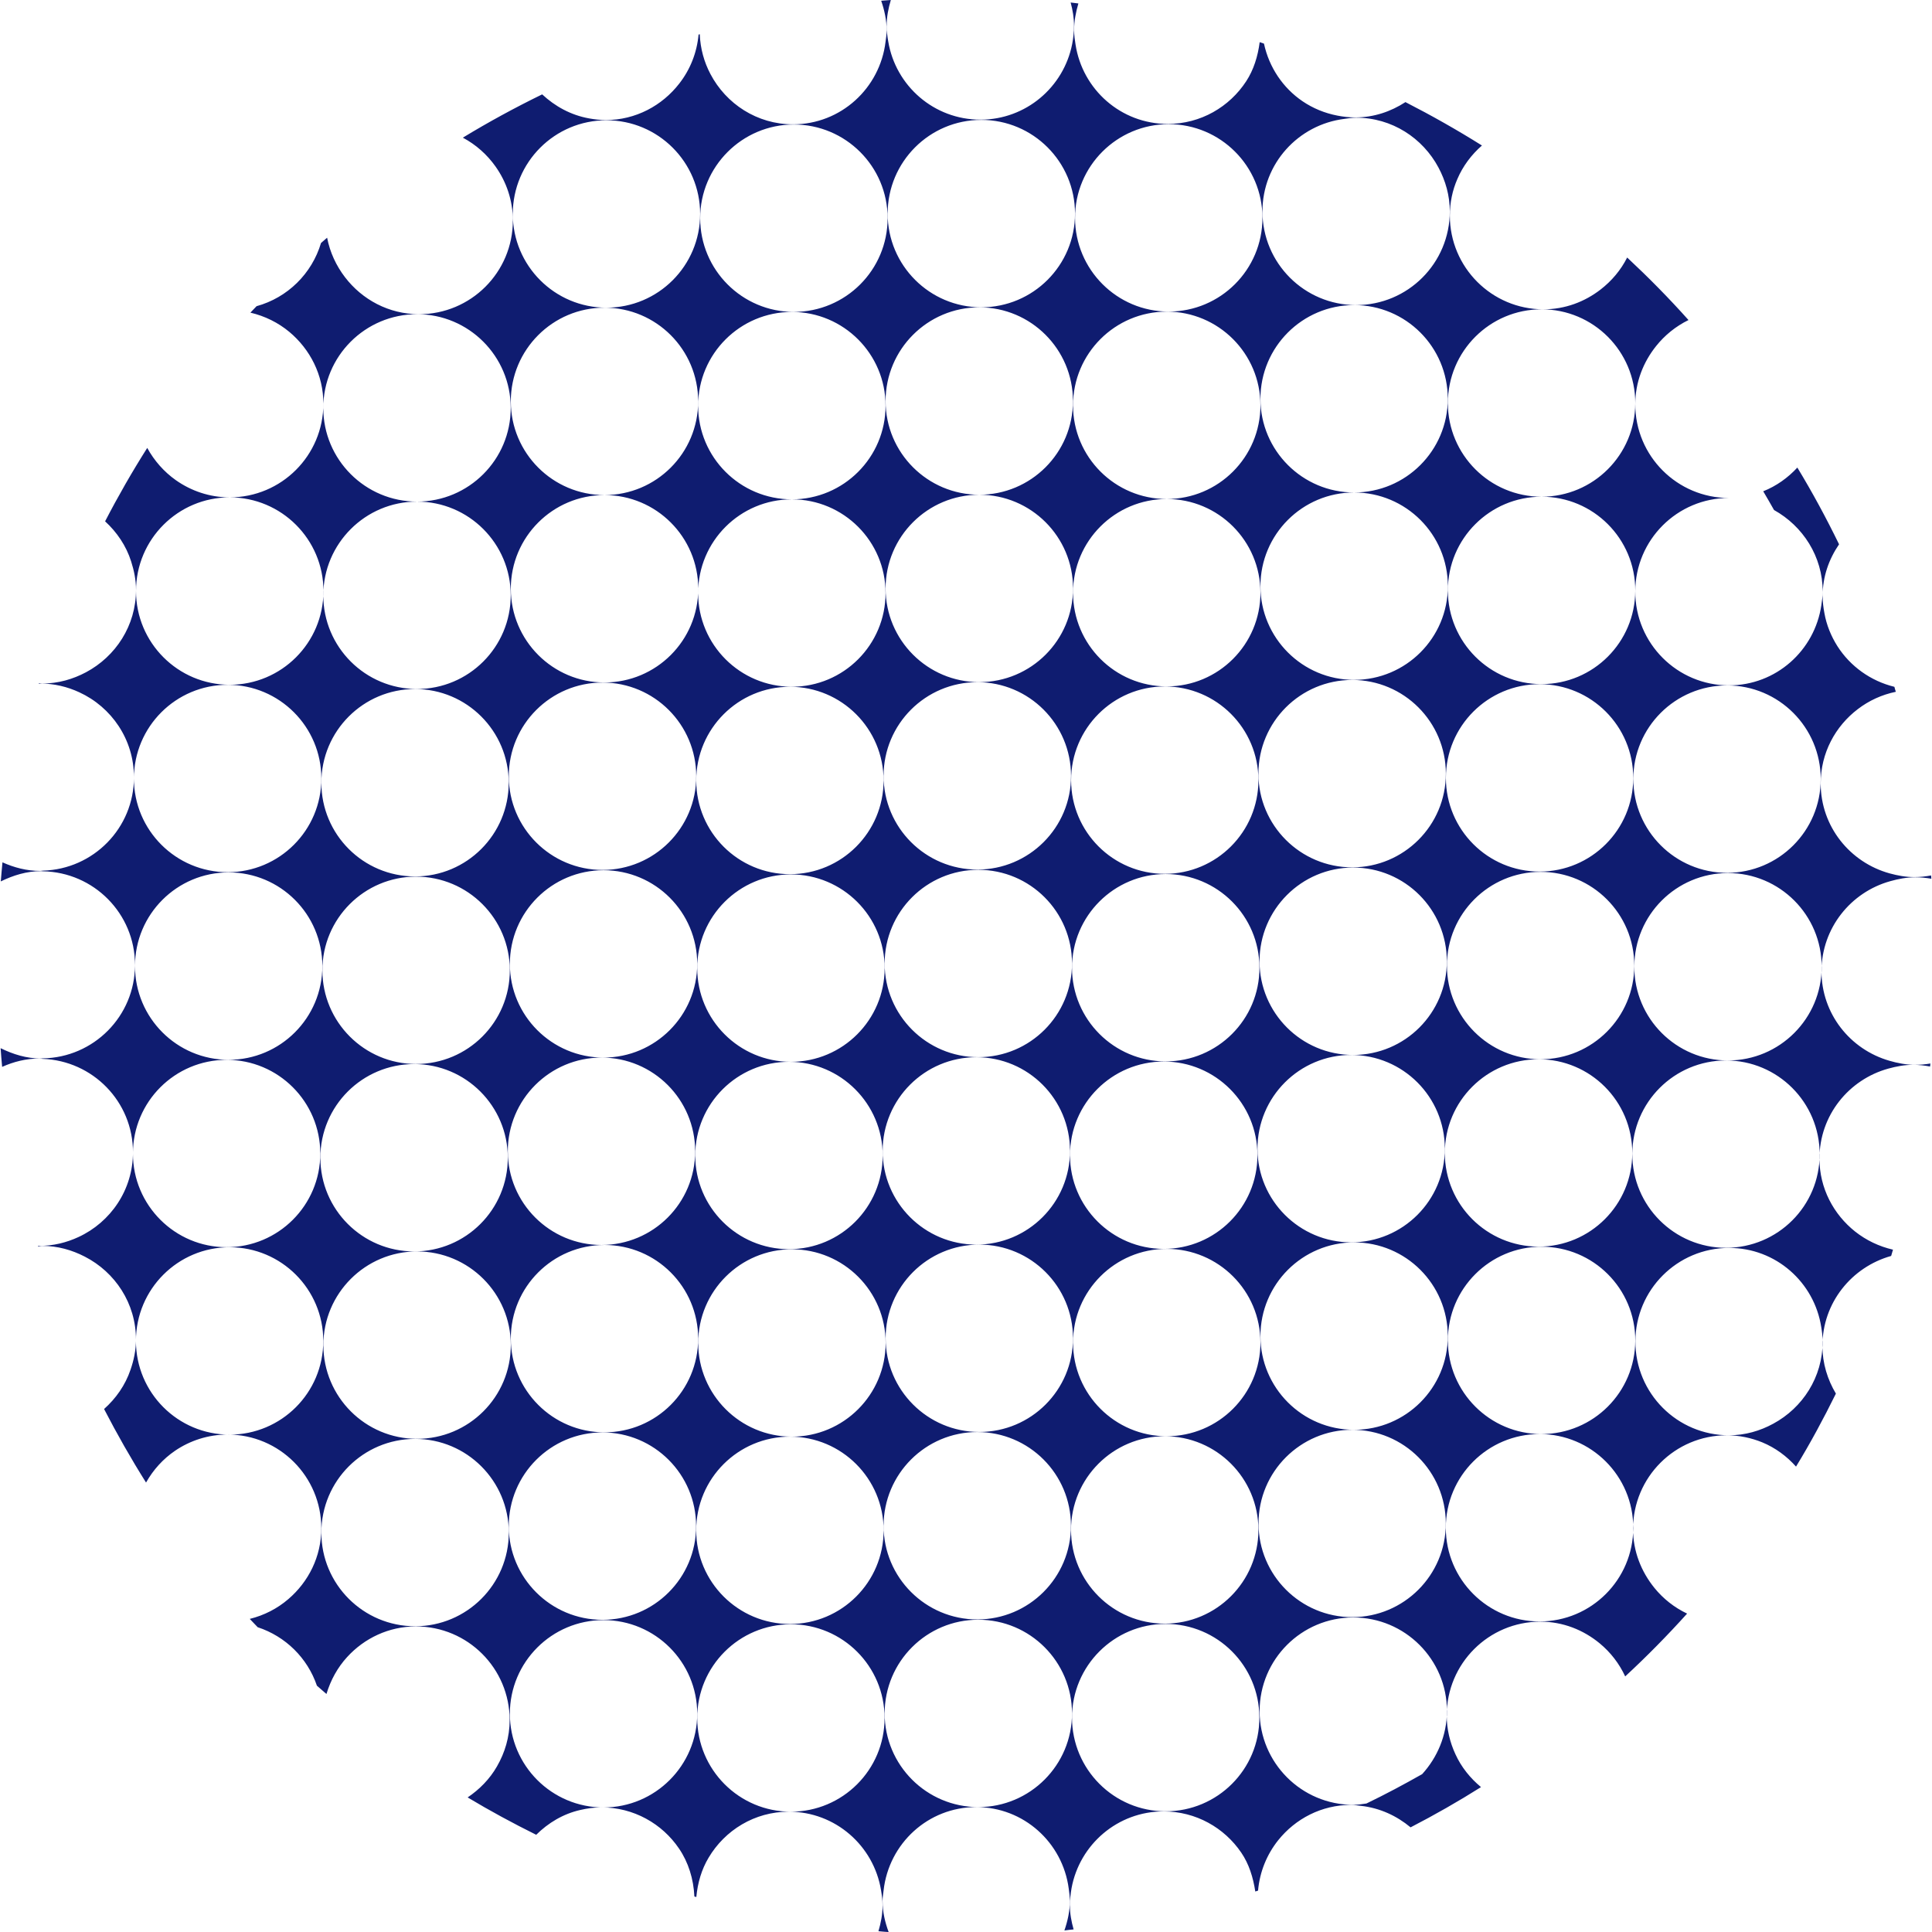
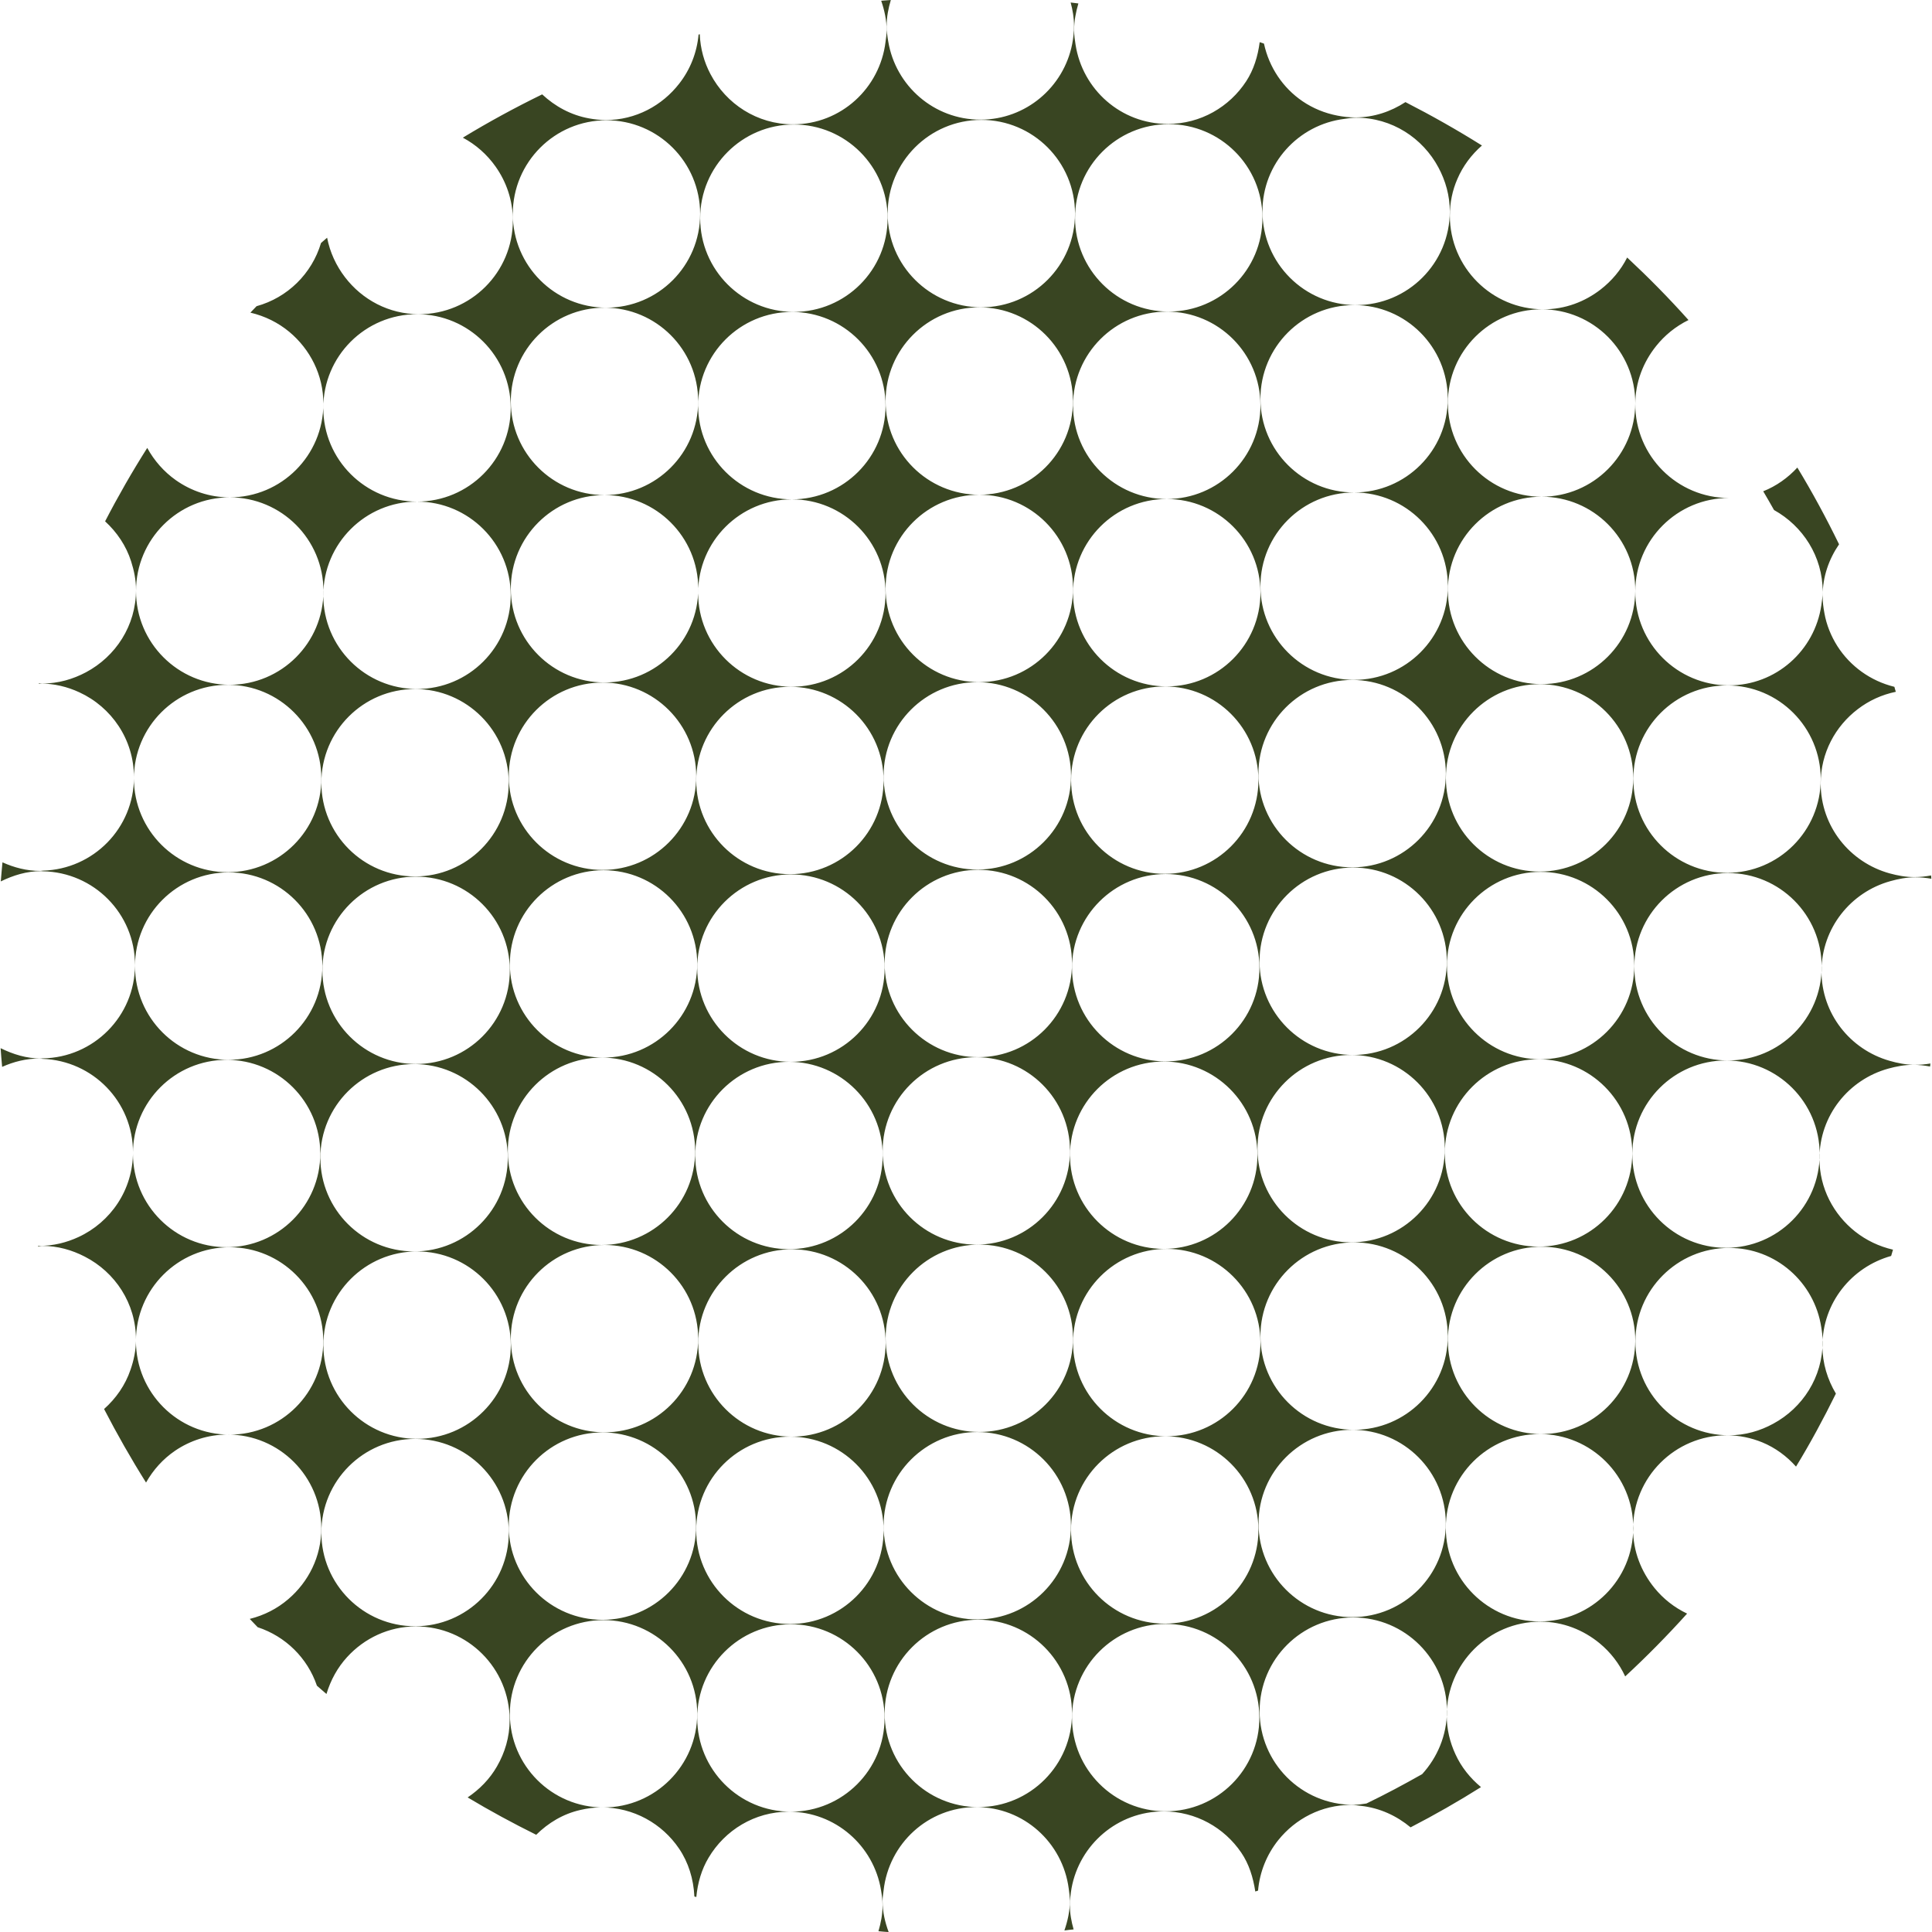
- <svg xmlns="http://www.w3.org/2000/svg" version="1.1" id="Capa_1" x="0px" y="0px" width="47.002px" height="47.002px" viewBox="0 0 47.002 47.002" style="fill: #0f1c70;" xml:space="preserve">
+ <svg xmlns="http://www.w3.org/2000/svg" version="1.1" id="Capa_1" x="0px" y="0px" width="47.002px" height="47.002px" viewBox="0 0 47.002 47.002" style="fill: #394522;" xml:space="preserve">
  <g>
    <path d="M45.988,21.437c0.195-0.055,0.396-0.094,0.609-0.094c0.133,0,0.264,0.013,0.389,0.035c-0.002-0.026-0.004-0.054-0.006-0.08   c-0.133,0.025-0.268,0.04-0.406,0.04c-0.209,0-0.408-0.037-0.602-0.09c-0.965-0.266-1.678-1.14-1.678-2.189   c0-0.74,0.356-1.392,0.904-1.808c0.268-0.205,0.581-0.35,0.924-0.421c-0.015-0.04-0.023-0.081-0.035-0.121   c-0.58-0.142-1.074-0.5-1.387-0.99c-0.152-0.241-0.265-0.513-0.316-0.805c-0.025-0.135-0.043-0.273-0.043-0.416   c0-0.47,0.154-0.896,0.4-1.256c-0.312-0.64-0.648-1.262-1.015-1.867c-0.229,0.249-0.511,0.45-0.83,0.577   c0.09,0.15,0.176,0.304,0.263,0.456c0.7,0.389,1.184,1.128,1.184,1.986c0,0.113-0.018,0.222-0.033,0.33   c-0.162,1.103-1.102,1.95-2.248,1.95c-1.258,0-2.279-1.021-2.279-2.28c0-1.259,1.021-2.279,2.279-2.279   c-1.258,0-2.279-1.021-2.279-2.279c0-0.539,0.195-1.027,0.508-1.418c0.211-0.265,0.48-0.481,0.787-0.632   c-0.473-0.53-0.973-1.037-1.492-1.521c-0.153,0.305-0.377,0.57-0.646,0.778c-0.385,0.298-0.862,0.482-1.39,0.482   c-1.258,0-2.278-1.021-2.278-2.28c0-0.315,0.063-0.616,0.183-0.89c0.135-0.316,0.342-0.591,0.598-0.815   c-0.604-0.379-1.225-0.73-1.861-1.056c-0.354,0.23-0.768,0.373-1.221,0.373c-0.148,0-0.291-0.017-0.432-0.044   c-0.31-0.059-0.599-0.179-0.851-0.35C31.213,2.14,30.875,1.64,30.75,1.061c-0.033-0.012-0.068-0.024-0.104-0.035   C30.601,1.37,30.5,1.697,30.319,1.975c-0.407,0.625-1.108,1.04-1.909,1.04c-1.142,0-2.076-0.839-2.244-1.931   c-0.019-0.115-0.035-0.229-0.035-0.349c0-0.228,0.043-0.443,0.104-0.651c-0.063-0.007-0.125-0.017-0.188-0.023   c0.05,0.184,0.082,0.373,0.082,0.571c0,0.151-0.018,0.299-0.045,0.441c-0.207,1.048-1.126,1.838-2.233,1.838   c-1.131,0-2.063-0.824-2.242-1.903c-0.021-0.123-0.039-0.247-0.039-0.376c0-0.222,0.043-0.431,0.102-0.632   c-0.078,0.006-0.156,0.011-0.234,0.018c0.078,0.229,0.133,0.47,0.133,0.727c0,0.092-0.016,0.18-0.027,0.269   c-0.135,1.131-1.086,2.011-2.252,2.011c-0.875,0-1.627-0.499-2.008-1.223c-0.154-0.291-0.246-0.619-0.26-0.969   c-0.01,0.003-0.02,0.006-0.029,0.008c-0.041,0.447-0.207,0.855-0.469,1.191c-0.416,0.537-1.061,0.889-1.793,0.889   c-0.139,0-0.273-0.018-0.404-0.041c-0.439-0.079-0.826-0.292-1.139-0.584c-0.66,0.322-1.305,0.673-1.93,1.053   c0.318,0.169,0.59,0.411,0.797,0.704c0.262,0.371,0.42,0.821,0.42,1.311c0,1.26-1.021,2.28-2.281,2.28   c-0.738,0-1.387-0.356-1.803-0.9C8.18,6.466,8.027,6.14,7.958,5.783c-0.049,0.043-0.1,0.084-0.148,0.128   c-0.223,0.748-0.814,1.33-1.568,1.538c-0.049,0.053-0.102,0.104-0.15,0.157c0.354,0.083,0.678,0.244,0.949,0.47   c0.5,0.419,0.826,1.041,0.826,1.745c0,1.259-1.02,2.279-2.279,2.279c1.26,0,2.281,1.021,2.281,2.279c0,1.26-1.021,2.28-2.281,2.28   c-1.258,0-2.279-1.021-2.279-2.28S4.331,12.1,5.588,12.1c-0.488,0-0.939-0.157-1.311-0.419c-0.287-0.203-0.525-0.473-0.695-0.784   c-0.367,0.579-0.709,1.175-1.025,1.786c0.287,0.264,0.512,0.593,0.633,0.974c0.07,0.22,0.119,0.449,0.119,0.692   c0,0.873-0.496,1.622-1.217,2.006c-0.318,0.169-0.676,0.274-1.063,0.274c-0.027,0-0.053-0.009-0.08-0.011   c-0.002,0.006-0.002,0.011-0.004,0.016c0.012,0,0.023-0.005,0.035-0.005c0.34,0,0.66,0.079,0.949,0.213   c0.783,0.36,1.33,1.147,1.33,2.067c0,1.236-0.986,2.238-2.215,2.272c-0.021,0.001-0.043,0.007-0.064,0.007   c-0.33,0-0.637-0.082-0.92-0.209c-0.016,0.154-0.027,0.309-0.041,0.464c0.301-0.147,0.627-0.25,0.984-0.25   c0.014,0,0.025,0.004,0.039,0.004c1.24,0.021,2.242,1.029,2.242,2.276c0,1.247-1.004,2.258-2.248,2.275   c-0.01,0.001-0.021,0.004-0.033,0.004c-0.359,0-0.688-0.104-0.988-0.252c0.012,0.15,0.021,0.304,0.037,0.455   c0.277-0.124,0.58-0.203,0.904-0.203c0.027,0,0.053,0.008,0.082,0.008c1.219,0.045,2.197,1.041,2.197,2.272   c0,0.917-0.545,1.702-1.326,2.063c-0.291,0.135-0.611,0.215-0.953,0.215c-0.012,0-0.02-0.004-0.031-0.004   c0.002,0.006,0.004,0.012,0.006,0.018c0.033-0.002,0.063-0.014,0.096-0.014c0.377,0,0.725,0.101,1.037,0.262   c0.736,0.378,1.244,1.135,1.244,2.019c0,0.259-0.053,0.502-0.133,0.733c-0.127,0.375-0.354,0.697-0.643,0.955   c0.316,0.611,0.656,1.209,1.021,1.789c0.174-0.31,0.414-0.574,0.703-0.772C4.622,35.047,5.063,34.9,5.538,34.9   c1.26,0,2.279,1.021,2.279,2.281c0,0.691-0.314,1.305-0.803,1.723c-0.266,0.229-0.586,0.394-0.938,0.481   c0.063,0.068,0.129,0.134,0.193,0.202c0.678,0.223,1.211,0.748,1.441,1.423c0.076,0.068,0.156,0.134,0.232,0.202   c0.102-0.339,0.271-0.646,0.504-0.9c0.416-0.455,1.01-0.744,1.674-0.744c1.26,0,2.279,1.021,2.279,2.279   c0,0.412-0.117,0.795-0.309,1.127c-0.174,0.305-0.424,0.559-0.713,0.754c0.541,0.325,1.1,0.627,1.668,0.909   c0.293-0.29,0.656-0.51,1.074-0.604c0.164-0.038,0.336-0.063,0.512-0.063c0.785,0,1.479,0.397,1.889,1.003   c0.227,0.334,0.352,0.735,0.373,1.165c0.016,0.005,0.031,0.009,0.047,0.013c0.033-0.347,0.129-0.674,0.299-0.957   c0.396-0.668,1.119-1.119,1.951-1.119c1.133,0,2.066,0.828,2.244,1.91c0.02,0.121,0.037,0.244,0.037,0.369   c0,0.221-0.041,0.429-0.1,0.629c0.082,0.009,0.164,0.014,0.248,0.02c-0.088-0.238-0.148-0.49-0.148-0.76   c0-0.086,0.016-0.168,0.025-0.252c0.127-1.141,1.082-2.028,2.254-2.028c1.156,0,2.102,0.864,2.25,1.981   c0.012,0.099,0.028,0.195,0.028,0.299c0,0.255-0.055,0.492-0.133,0.722c0.073-0.008,0.147-0.021,0.224-0.026   c-0.054-0.189-0.091-0.386-0.091-0.592c0-0.141,0.019-0.277,0.041-0.412c0.195-1.062,1.121-1.867,2.238-1.867   c0.786,0,1.479,0.397,1.891,1.004c0.188,0.275,0.289,0.603,0.341,0.945c0.022-0.007,0.045-0.016,0.067-0.022   c0.041-0.462,0.217-0.884,0.492-1.228c0.418-0.52,1.051-0.857,1.771-0.857c0.084,0,0.161,0.016,0.241,0.023   c0.461,0.051,0.871,0.244,1.207,0.523c0.586-0.303,1.158-0.629,1.713-0.979c-0.262-0.218-0.479-0.485-0.622-0.8   c-0.134-0.289-0.212-0.606-0.212-0.946c0-1.26,1.021-2.279,2.279-2.279c0.551,0,1.049,0.203,1.442,0.527   c0.265,0.219,0.476,0.492,0.621,0.805c0.525-0.486,1.027-0.996,1.506-1.528c-0.309-0.147-0.58-0.36-0.795-0.625   c-0.319-0.394-0.52-0.887-0.52-1.433c0-1.26,1.021-2.28,2.279-2.28c0.307,0,0.598,0.063,0.865,0.172   c0.317,0.131,0.596,0.337,0.821,0.59c0.351-0.575,0.671-1.17,0.97-1.776c-0.203-0.34-0.328-0.734-0.328-1.161   c0-1.048,0.711-1.919,1.672-2.188c0.016-0.052,0.029-0.104,0.045-0.153c-0.34-0.078-0.652-0.229-0.918-0.438   c-0.527-0.418-0.871-1.056-0.871-1.778c0-1.05,0.713-1.924,1.676-2.189c0.193-0.053,0.395-0.092,0.605-0.092   c0.141,0,0.277,0.017,0.41,0.041c0.002-0.023,0.004-0.049,0.008-0.073c-0.121,0.021-0.244,0.032-0.371,0.032   c-0.219,0-0.428-0.041-0.627-0.099c-0.953-0.274-1.652-1.142-1.652-2.182C44.318,22.576,45.027,21.704,45.988,21.437z    M42.017,16.675c1.258,0,2.278,1.021,2.278,2.28c0,1.259-1.021,2.279-2.278,2.279c-1.261,0-2.281-1.021-2.281-2.279   C39.734,17.695,40.756,16.675,42.017,16.675z M19.265,34.951c-1.258,0-2.279-1.021-2.279-2.28s1.021-2.278,2.279-2.278   c1.26,0,2.281,1.021,2.281,2.278C21.545,33.932,20.523,34.951,19.265,34.951z M21.497,37.23c0,1.26-1.021,2.279-2.279,2.279   c-1.26,0-2.281-1.021-2.281-2.279c0-1.26,1.021-2.279,2.281-2.279C20.476,34.951,21.497,35.972,21.497,37.23z M7.842,23.503   c0,1.26-1.02,2.28-2.279,2.28s-2.279-1.021-2.279-2.28s1.02-2.279,2.279-2.279S7.842,22.244,7.842,23.503z M7.818,19.043   c0-1.26,1.02-2.28,2.279-2.28c1.258,0,2.279,1.021,2.279,2.28s-1.021,2.279-2.279,2.279C8.838,21.322,7.818,20.302,7.818,19.043z    M10.122,21.327c1.26,0,2.281,1.021,2.281,2.278c0,1.261-1.021,2.28-2.281,2.28c-1.258,0-2.279-1.021-2.279-2.28   C7.842,22.348,8.863,21.327,10.122,21.327z M16.984,9.869c0-1.26,1.021-2.28,2.281-2.28c1.258,0,2.279,1.021,2.279,2.28   c0,1.259-1.021,2.279-2.279,2.279c1.258,0,2.279,1.021,2.279,2.279c0,1.26-1.021,2.28-2.279,2.28c-1.26,0-2.281-1.021-2.281-2.28   c0-1.259,1.021-2.279,2.281-2.279C18.006,12.148,16.984,11.128,16.984,9.869z M21.545,9.757c0-1.26,1.021-2.28,2.279-2.28   c1.259,0,2.279,1.021,2.279,2.28c0,1.259-1.02,2.279-2.279,2.279c1.259,0,2.281,1.021,2.281,2.279c0,1.26-1.021,2.28-2.281,2.28   c-1.258,0-2.279-1.021-2.279-2.28c0-1.259,1.021-2.279,2.279-2.279C22.566,12.036,21.545,11.016,21.545,9.757z M30.664,9.702   c0-1.26,1.021-2.28,2.279-2.28c1.26,0,2.279,1.021,2.279,2.28c0,1.259-1.02,2.279-2.279,2.279c1.26,0,2.281,1.021,2.281,2.279   c0,1.26-1.021,2.28-2.281,2.28c-1.258,0-2.279-1.021-2.279-2.28c0-1.259,1.021-2.279,2.279-2.279   C31.687,11.981,30.664,10.961,30.664,9.702z M19.241,25.832c-1.258,0-2.279-1.021-2.279-2.28s1.021-2.279,2.279-2.279   c1.26,0,2.281,1.021,2.281,2.279C21.521,24.812,20.5,25.832,19.241,25.832z M21.474,28.111c0,1.26-1.021,2.279-2.279,2.279   c-1.26,0-2.281-1.021-2.281-2.279c0-1.26,1.021-2.279,2.281-2.279C20.452,25.832,21.474,26.854,21.474,28.111z M14.683,25.729   c-1.26,0-2.279-1.021-2.279-2.279c0-1.259,1.02-2.279,2.279-2.279c1.259,0,2.279,1.021,2.279,2.279   C16.961,24.708,15.941,25.729,14.683,25.729z M26.058,18.98c0-1.26,1.021-2.28,2.278-2.28c1.259,0,2.279,1.021,2.279,2.28   c0,1.259-1.021,2.279-2.279,2.279C27.076,21.259,26.058,20.238,26.058,18.98z M26.08,23.439c0,1.261-1.02,2.28-2.279,2.28   c-1.259,0-2.279-1.021-2.279-2.28c0-1.258,1.02-2.278,2.279-2.278C25.061,21.161,26.08,22.181,26.08,23.439z M23.777,21.155   c-1.26,0-2.281-1.021-2.281-2.279c0-1.26,1.021-2.28,2.281-2.28c1.258,0,2.279,1.021,2.279,2.28   C26.058,20.135,25.035,21.155,23.777,21.155z M23.752,25.72c1.26,0,2.279,1.021,2.279,2.28s-1.02,2.279-2.279,2.279   c-1.258,0-2.279-1.021-2.279-2.279C21.474,26.74,22.495,25.72,23.752,25.72z M23.825,30.279c1.259,0,2.279,1.021,2.279,2.279   c0,1.26-1.02,2.279-2.279,2.279s-2.279-1.021-2.279-2.279C21.545,31.3,22.564,30.279,23.825,30.279z M26.031,28.104   c0-1.26,1.021-2.279,2.281-2.279c1.258,0,2.279,1.021,2.279,2.279c0,1.26-1.021,2.279-2.279,2.279   C27.054,30.383,26.031,29.361,26.031,28.104z M28.359,25.822c-1.258,0-2.279-1.021-2.279-2.279s1.021-2.279,2.279-2.279   c1.26,0,2.281,1.021,2.281,2.279C30.642,24.803,29.619,25.822,28.359,25.822z M32.871,25.665c1.26,0,2.279,1.021,2.279,2.28   c0,1.259-1.02,2.279-2.279,2.279c-1.258,0-2.279-1.021-2.279-2.279C30.592,26.686,31.613,25.665,32.871,25.665z M32.92,25.665   c-1.26,0-2.278-1.021-2.278-2.28c0-1.259,1.021-2.279,2.278-2.279c1.26,0,2.279,1.021,2.279,2.279   C35.199,24.645,34.181,25.665,32.92,25.665z M35.176,18.925c0-1.26,1.021-2.28,2.279-2.28c1.258,0,2.279,1.021,2.279,2.28   c0,1.259-1.021,2.279-2.279,2.279C36.195,21.204,35.176,20.184,35.176,18.925z M32.896,21.101c-1.26,0-2.281-1.021-2.281-2.279   c0-1.26,1.021-2.28,2.281-2.28c1.258,0,2.279,1.021,2.279,2.28C35.176,20.08,34.154,21.101,32.896,21.101z M28.385,12.14   c1.259,0,2.279,1.021,2.279,2.279c0,1.26-1.021,2.28-2.279,2.28c-1.26,0-2.28-1.021-2.28-2.28S27.125,12.14,28.385,12.14   c-1.26,0-2.28-1.021-2.28-2.279c0-1.26,1.021-2.28,2.28-2.28c1.259,0,2.279,1.021,2.279,2.28   C30.664,11.119,29.644,12.14,28.385,12.14z M19.217,16.708c1.258,0,2.279,1.021,2.279,2.28c0,1.259-1.021,2.279-2.279,2.279   c-1.26,0-2.279-1.021-2.279-2.279C16.938,17.729,17.958,16.708,19.217,16.708z M14.659,21.164c-1.26,0-2.281-1.021-2.281-2.279   c0-1.26,1.021-2.28,2.281-2.28c1.258,0,2.279,1.021,2.279,2.28C16.938,20.144,15.917,21.164,14.659,21.164z M10.075,25.887   c1.258,0,2.279,1.021,2.279,2.28s-1.021,2.278-2.279,2.278c-1.26,0-2.281-1.021-2.281-2.278   C7.793,26.907,8.814,25.887,10.075,25.887z M10.146,30.445c1.26,0,2.281,1.021,2.281,2.279c0,1.26-1.021,2.28-2.281,2.28   c-1.258,0-2.279-1.021-2.279-2.28C7.866,31.467,8.888,30.445,10.146,30.445z M12.354,28.009c0-1.26,1.021-2.28,2.279-2.28   c1.26,0,2.279,1.021,2.279,2.28s-1.02,2.279-2.279,2.279C13.375,30.288,12.354,29.268,12.354,28.009z M14.706,30.288   c1.26,0,2.279,1.021,2.279,2.278c0,1.261-1.02,2.28-2.279,2.28c-1.259,0-2.279-1.021-2.279-2.28   C12.426,31.309,13.445,30.288,14.706,30.288z M23.775,34.839c1.26,0,2.279,1.021,2.279,2.28c0,1.259-1.02,2.279-2.279,2.279   c-1.258,0-2.279-1.021-2.279-2.279C21.497,35.859,22.519,34.839,23.775,34.839z M28.336,34.941c1.259,0,2.279,1.021,2.279,2.28   s-1.021,2.279-2.279,2.279c-1.26,0-2.28-1.021-2.28-2.279S27.076,34.941,28.336,34.941z M28.383,34.941   c-1.258,0-2.278-1.021-2.278-2.279c0-1.26,1.021-2.279,2.278-2.279c1.261,0,2.281,1.021,2.281,2.279   C30.664,33.922,29.644,34.941,28.383,34.941z M32.896,34.784c1.26,0,2.278,1.021,2.278,2.28c0,1.258-1.02,2.278-2.278,2.278   c-1.258,0-2.278-1.021-2.278-2.278C30.615,35.805,31.638,34.784,32.896,34.784z M32.943,34.784c-1.26,0-2.279-1.021-2.279-2.28   s1.021-2.279,2.279-2.279c1.26,0,2.279,1.021,2.279,2.279C35.224,33.764,34.203,34.784,32.943,34.784z M35.15,28.049   c0-1.26,1.021-2.279,2.281-2.279c1.258,0,2.279,1.021,2.279,2.279c0,1.26-1.021,2.279-2.279,2.279   C36.172,30.328,35.15,29.309,35.15,28.049z M37.479,25.77c-1.258,0-2.278-1.021-2.278-2.281c0-1.258,1.021-2.278,2.278-2.278   c1.26,0,2.28,1.021,2.28,2.278C39.76,24.748,38.738,25.77,37.479,25.77z M37.504,7.525c1.259,0,2.279,1.021,2.279,2.28   c0,1.259-1.021,2.279-2.279,2.279c1.259,0,2.279,1.021,2.279,2.279c0,1.26-1.021,2.28-2.279,2.28c-1.26,0-2.28-1.021-2.28-2.28   c0-1.259,1.021-2.279,2.28-2.279c-1.26,0-2.28-1.021-2.28-2.279C35.224,8.546,36.244,7.525,37.504,7.525z M32.707,2.892   c0.097-0.013,0.188-0.029,0.285-0.029c0.871,0,1.621,0.495,2.004,1.214c0.17,0.319,0.275,0.679,0.275,1.065   c0,1.26-1.02,2.28-2.279,2.28c-1.259,0-2.279-1.021-2.279-2.28C30.713,3.981,31.584,3.032,32.707,2.892z M28.433,3.021   c1.26,0,2.28,1.021,2.28,2.279c0,1.26-1.021,2.28-2.28,2.28c-1.259,0-2.279-1.021-2.279-2.28   C26.152,4.041,27.174,3.021,28.433,3.021z M23.874,2.917c1.259,0,2.279,1.021,2.279,2.279c0,1.26-1.02,2.28-2.279,2.28   s-2.279-1.021-2.279-2.28C21.595,3.938,22.613,2.917,23.874,2.917z M19.313,3.029c1.26,0,2.281,1.021,2.281,2.279   c0,1.26-1.021,2.28-2.281,2.28c-1.258,0-2.279-1.021-2.279-2.28C17.034,4.05,18.056,3.029,19.313,3.029z M14.754,2.926   c1.26,0,2.279,1.021,2.279,2.279c0,1.26-1.02,2.28-2.279,2.28c-1.259,0-2.279-1.021-2.279-2.28   C12.476,3.946,13.495,2.926,14.754,2.926z M14.706,7.485c1.26,0,2.279,1.021,2.279,2.28c0,1.259-1.02,2.279-2.279,2.279   c1.26,0,2.281,1.021,2.281,2.279c0,1.26-1.021,2.28-2.281,2.28c-1.258,0-2.279-1.021-2.279-2.28c0-1.259,1.021-2.279,2.279-2.279   c-1.258,0-2.279-1.021-2.279-2.279C12.426,8.506,13.447,7.485,14.706,7.485z M10.146,12.203c-1.26,0-2.281-1.021-2.281-2.279   c0-1.26,1.021-2.28,2.281-2.28c1.258,0,2.279,1.021,2.279,2.28C12.426,11.183,11.404,12.203,10.146,12.203   c1.258,0,2.279,1.021,2.279,2.279c0,1.26-1.021,2.28-2.279,2.28c-1.26,0-2.281-1.021-2.281-2.28   C7.866,13.224,8.888,12.203,10.146,12.203z M3.258,18.94c0-1.26,1.021-2.28,2.281-2.28c1.258,0,2.279,1.021,2.279,2.28   c0,1.259-1.021,2.279-2.279,2.279C4.279,21.219,3.258,20.198,3.258,18.94z M3.234,28.064c0-1.261,1.021-2.28,2.279-2.28   c1.26,0,2.279,1.021,2.279,2.28c0,1.258-1.02,2.278-2.279,2.278C4.256,30.343,3.234,29.322,3.234,28.064z M5.586,34.902   c-1.26,0-2.279-1.021-2.279-2.28s1.02-2.279,2.279-2.279c1.259,0,2.279,1.021,2.279,2.279C7.866,33.882,6.847,34.902,5.586,34.902z    M10.099,39.564c-1.26,0-2.281-1.021-2.281-2.278c0-1.261,1.021-2.28,2.281-2.28c1.258,0,2.279,1.021,2.279,2.28   S11.355,39.564,10.099,39.564z M12.377,37.128c0-1.26,1.021-2.28,2.279-2.28c1.26,0,2.279,1.021,2.279,2.28   s-1.02,2.279-2.279,2.279C13.398,39.407,12.377,38.387,12.377,37.128z M14.683,43.972c-1.26,0-2.279-1.021-2.279-2.28   c0-1.258,1.02-2.278,2.279-2.278c1.258,0,2.279,1.021,2.279,2.278C16.961,42.951,15.939,43.972,14.683,43.972z M19.241,44.075   c-1.26,0-2.279-1.021-2.279-2.28s1.02-2.279,2.279-2.279c1.259,0,2.279,1.021,2.279,2.279C21.521,43.055,20.5,44.075,19.241,44.075   z M23.801,43.963c-1.26,0-2.279-1.021-2.279-2.279c0-1.26,1.02-2.279,2.279-2.279c1.258,0,2.279,1.021,2.279,2.279   C26.08,42.941,25.06,43.963,23.801,43.963z M28.359,44.066c-1.26,0-2.279-1.021-2.279-2.28s1.021-2.279,2.279-2.279   c1.26,0,2.279,1.021,2.279,2.279C30.64,43.046,29.619,44.066,28.359,44.066z M34.599,43.161c-0.445,0.252-0.896,0.493-1.356,0.715   c-0.105,0.015-0.212,0.032-0.32,0.032c-1.26,0-2.279-1.021-2.279-2.28s1.02-2.278,2.279-2.278c1.258,0,2.279,1.021,2.279,2.278   C35.199,42.221,34.967,42.756,34.599,43.161z M37.455,39.447c-1.26,0-2.281-1.021-2.281-2.279c0-1.26,1.021-2.28,2.281-2.28   c1.258,0,2.279,1.021,2.279,2.28S38.713,39.447,37.455,39.447z M37.502,34.888c-1.258,0-2.278-1.021-2.278-2.28   c0-1.258,1.021-2.278,2.278-2.278c1.261,0,2.281,1.021,2.281,2.278C39.783,33.867,38.763,34.888,37.502,34.888z M44.308,32.288   c0.019,0.114,0.034,0.229,0.034,0.35c0,0.868-0.489,1.613-1.202,1.998c-0.32,0.175-0.685,0.282-1.076,0.282   c-1.26,0-2.278-1.021-2.278-2.28s1.02-2.278,2.278-2.278C43.201,30.357,44.14,31.195,44.308,32.288z M41.99,30.357   c-1.258,0-2.279-1.021-2.279-2.278c0-1.261,1.021-2.28,2.279-2.28c1.26,0,2.279,1.021,2.279,2.28   C44.271,29.338,43.25,30.357,41.99,30.357z M42.039,25.799c-1.26,0-2.279-1.021-2.279-2.279c0-1.26,1.021-2.28,2.279-2.28   c1.26,0,2.279,1.021,2.279,2.28C44.318,24.777,43.299,25.799,42.039,25.799z" />
  </g>
  <g>
</g>
  <g>
</g>
  <g>
</g>
  <g>
</g>
  <g>
</g>
  <g>
</g>
  <g>
</g>
  <g>
</g>
  <g>
</g>
  <g>
</g>
  <g>
</g>
  <g>
</g>
  <g>
</g>
  <g>
</g>
  <g>
</g>
</svg>
